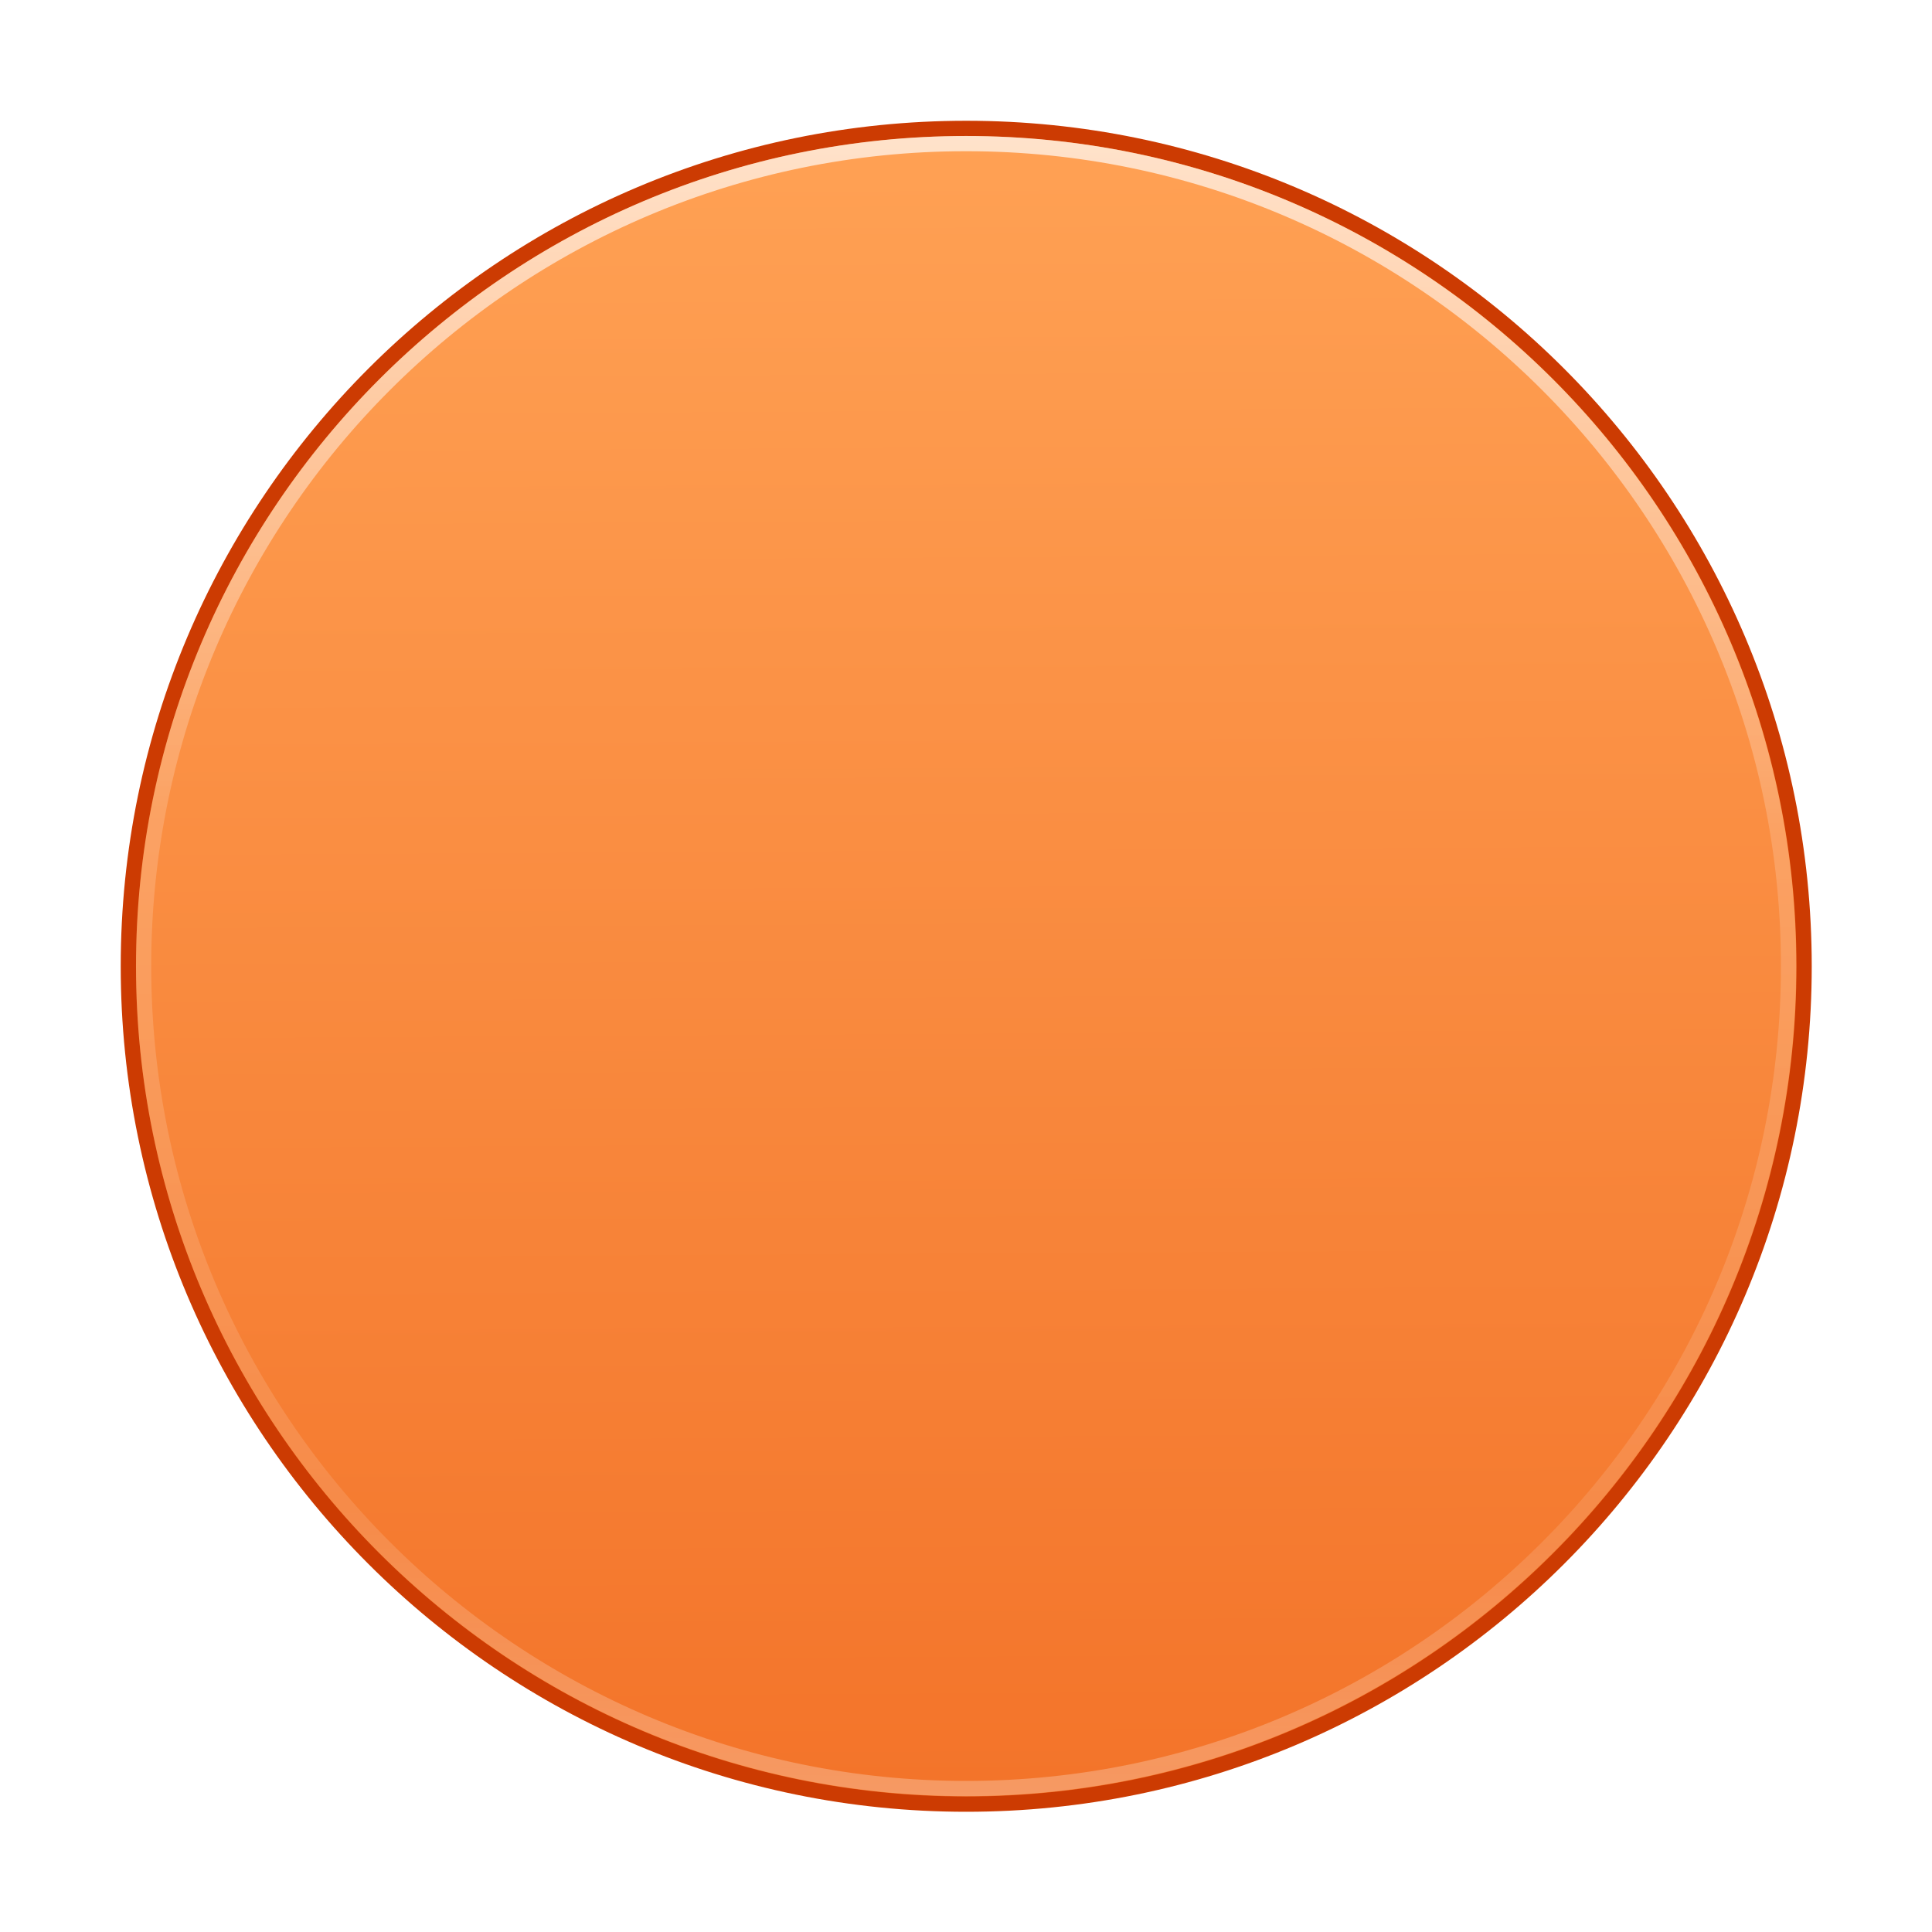
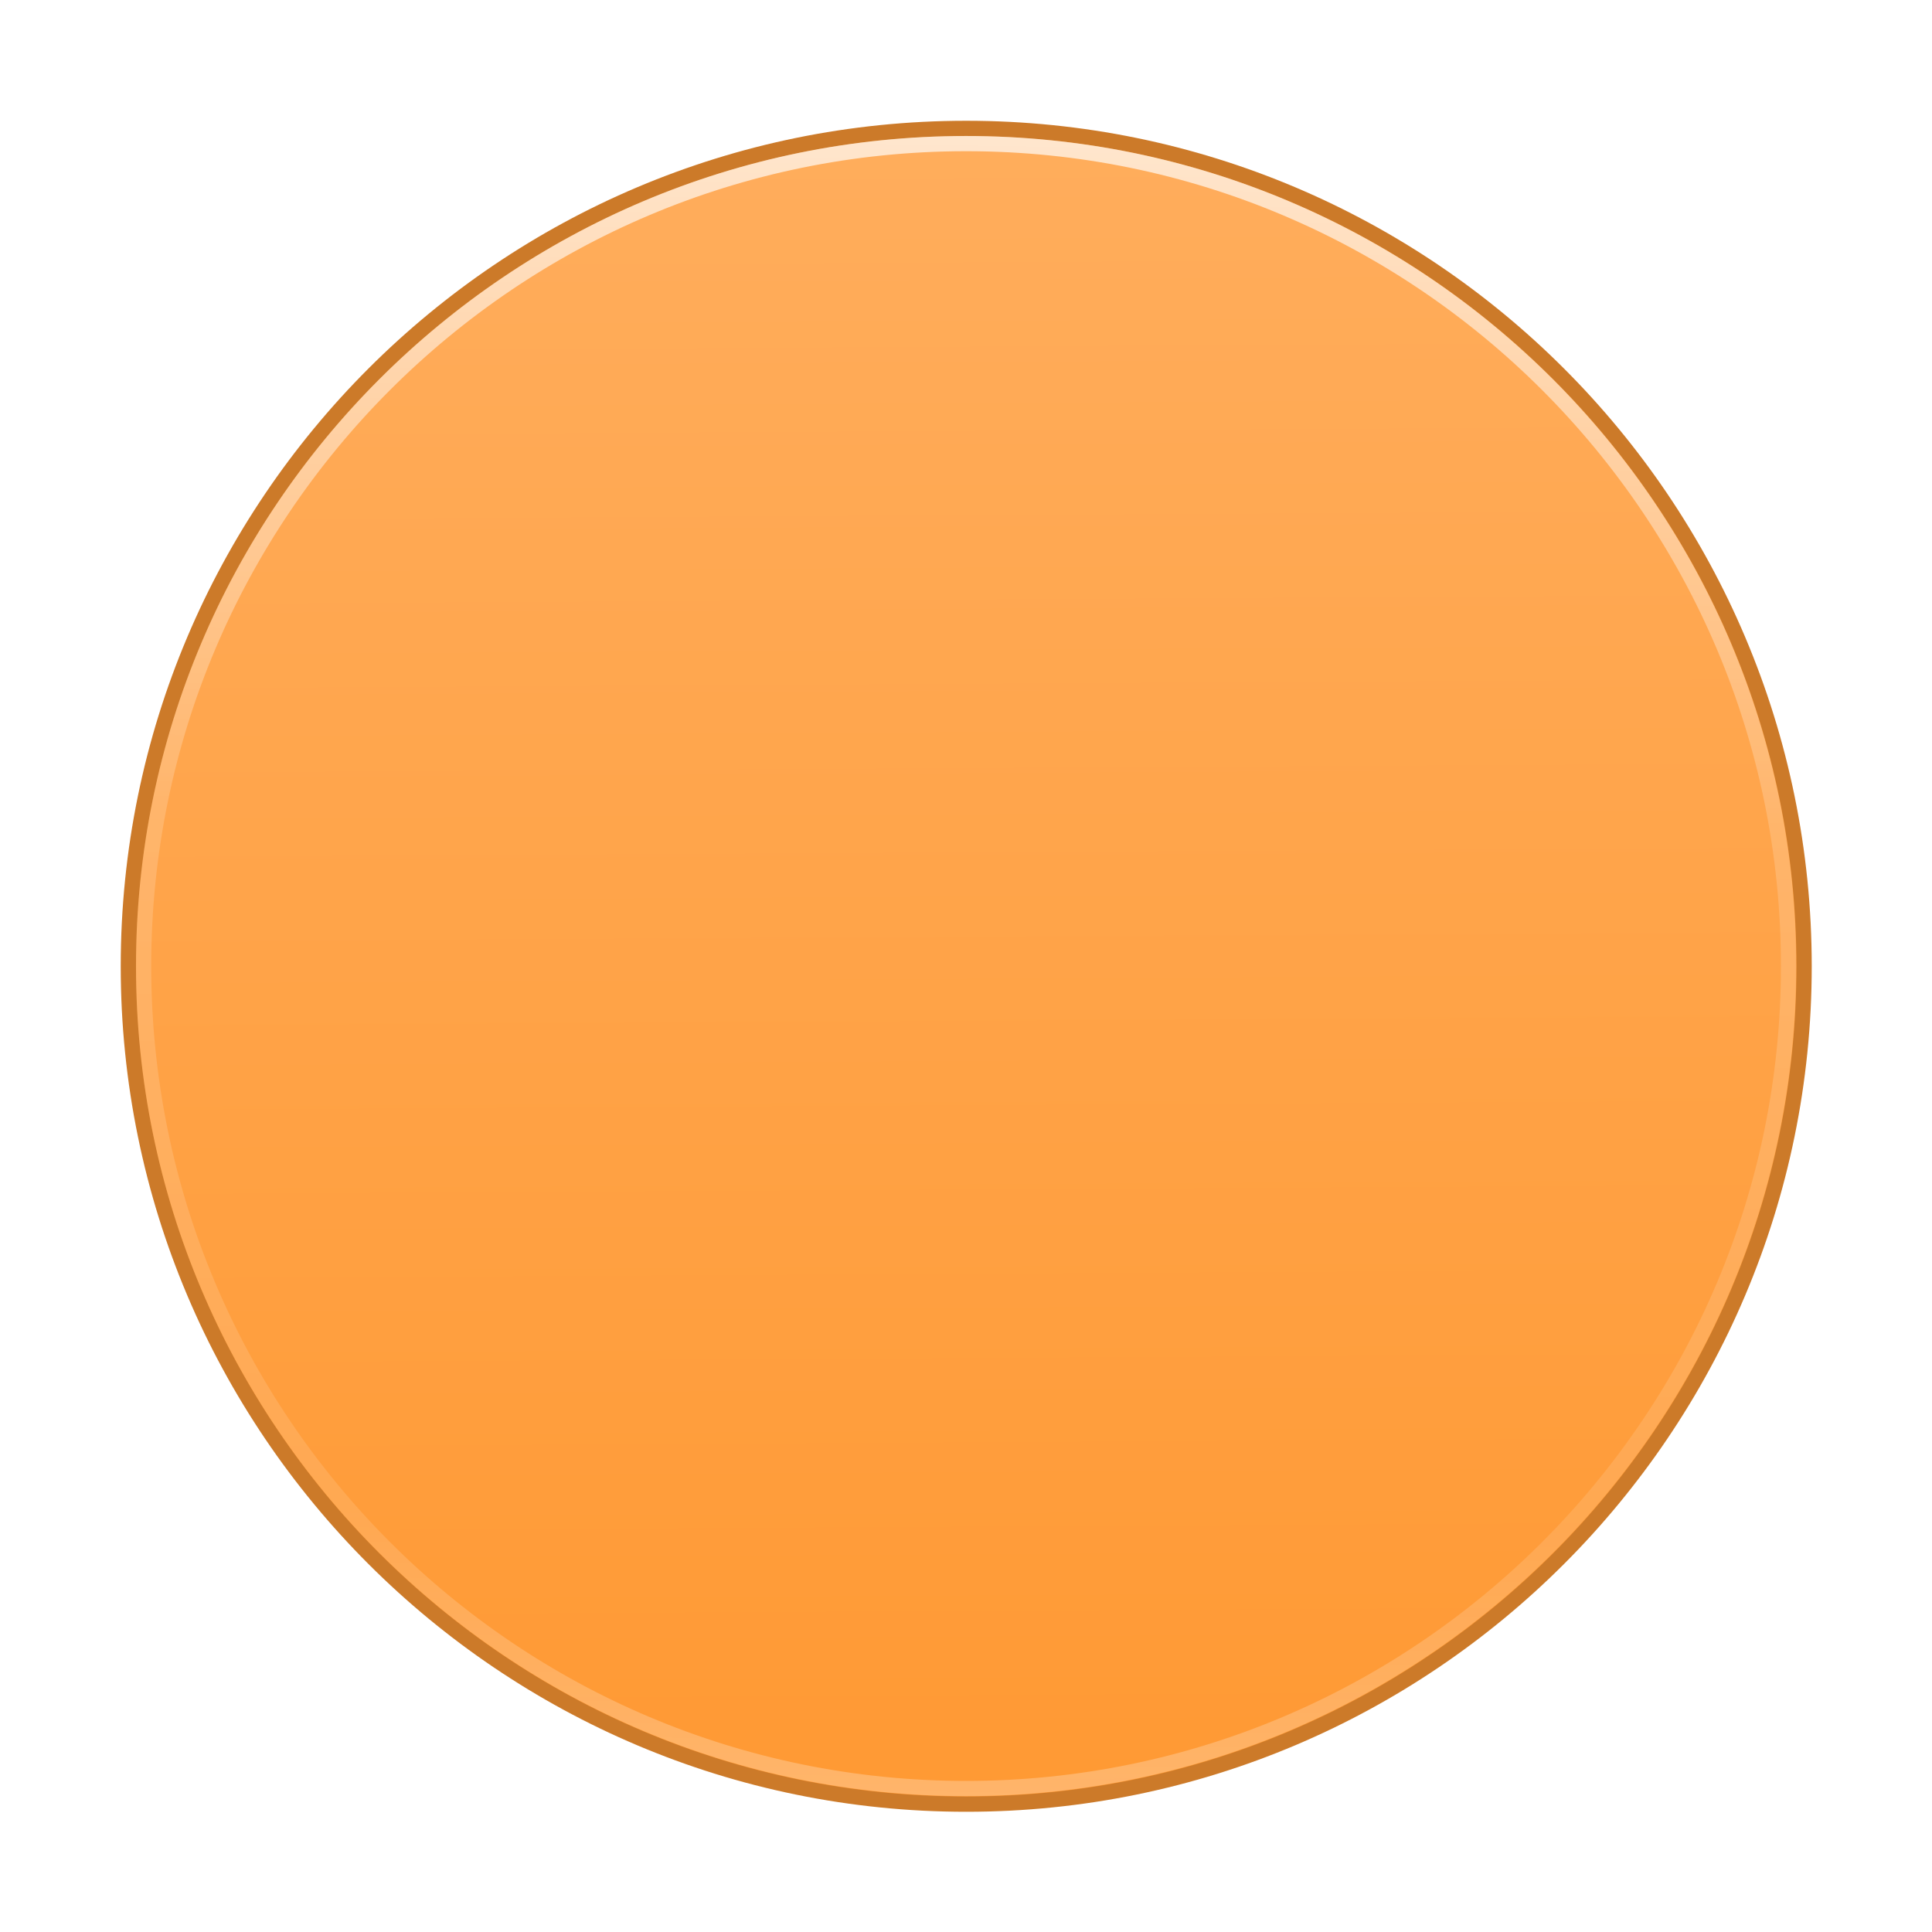
<svg xmlns="http://www.w3.org/2000/svg" xmlns:xlink="http://www.w3.org/1999/xlink" width="16" height="16" viewBox="0 0 4.233 4.233" version="1.1" id="svg8">
  <defs id="defs2">
    <linearGradient id="linearGradient1201">
-       <stop style="stop-color:#f37329;stop-opacity:1" offset="0" id="stop1197" />
-       <stop style="stop-color:#ffa154;stop-opacity:1" offset="1" id="stop1199" />
+       <stop style="stop-color:#ff9933;stop-opacity:1" offset="0" id="stop1197" />
+       <stop style="stop-color:#ffad5c;stop-opacity:1" offset="1" id="stop1199" />
    </linearGradient>
    <linearGradient id="linearGradient4011">
      <stop offset="0" style="stop-color:#ffffff;stop-opacity:1" id="stop4013" />
      <stop offset="0.508" style="stop-color:#ffffff;stop-opacity:0.235" id="stop4015" />
      <stop offset="0.835" style="stop-color:#ffffff;stop-opacity:0.157" id="stop4017" />
      <stop offset="1" style="stop-color:#ffffff;stop-opacity:0.392" id="stop4019" />
    </linearGradient>
    <radialGradient r="62.769" fy="186.171" fx="99.157" cy="186.171" cx="99.157" gradientTransform="matrix(0.181753,0,0,0.05678406,24.21739,293.2658)" gradientUnits="userSpaceOnUse" id="radialGradient3163" xlink:href="#linearGradient3820-7-2-8-6" />
    <linearGradient id="linearGradient3820-7-2-8-6">
      <stop offset="0" style="stop-color:#3d3d3d;stop-opacity:1" id="stop3822-2-6-5-0" />
      <stop offset="0.5" style="stop-color:#686868;stop-opacity:0.498" id="stop3864-8-7-4-1" />
      <stop offset="1" style="stop-color:#686868;stop-opacity:0" id="stop3824-1-2-6-7" />
    </linearGradient>
    <linearGradient x1="71.204" y1="6.238" x2="71.204" y2="44.341" id="linearGradient12398-3" xlink:href="#linearGradient4011" gradientUnits="userSpaceOnUse" gradientTransform="matrix(0.09725237,0,0,0.09725237,-4.859587,292.4175)" />
    <linearGradient x1="2035.165" y1="3208.074" x2="2035.165" y2="3241.997" id="linearGradient11527-6-5" xlink:href="#linearGradient947-2" gradientUnits="userSpaceOnUse" gradientTransform="matrix(0.1406041,0,0,0.1051151,-284.5496,-44.06624)" />
    <linearGradient id="linearGradient947-2">
      <stop offset="0" style="stop-color:#ef6464;stop-opacity:1" id="stop943-7" />
      <stop offset="1" style="stop-color:#ed5353;stop-opacity:1" id="stop945-0" />
    </linearGradient>
    <linearGradient id="linearGradient944">
      <stop id="stop940" offset="0" style="stop-color:#f6234b;stop-opacity:1" />
      <stop id="stop942" offset="1" style="stop-color:#fe123e;stop-opacity:1" />
    </linearGradient>
    <linearGradient x1="81.37" y1="-161.75" x2="81.37" gradientUnits="userSpaceOnUse" y2="-229.75" id="g-9" gradientTransform="matrix(1.25,0,0,-1.25,-95.37005,-59.90879)">
      <stop id="stop2725" offset="0" stop-color="#60d36b" />
      <stop id="stop2727" offset="1" stop-color="#27b43d" />
    </linearGradient>
    <radialGradient r="20" gradientTransform="matrix(0,16,-13.75,-5.5063e-6,178.58,274.47)" cx="-19.78" cy="8.26" gradientUnits="userSpaceOnUse" fx="-22.446" id="asc">
      <stop id="stop2" offset="0" stop-color="#ffcd7d" />
      <stop id="stop4" offset=".262" stop-color="#fc8f36" />
      <stop id="stop6" offset=".705" stop-color="#e23a0e" />
      <stop id="stop8" offset="1" stop-color="#ac441f" />
    </radialGradient>
    <radialGradient r="62.769" gradientTransform="matrix(0.190552,0,0,0.05953425,13.28934,288.6385)" cx="99.157" cy="186.17" gradientUnits="userSpaceOnUse" id="a">
      <stop id="stop11" offset="0" stop-color="#3d3d3d" />
      <stop id="stop13" offset=".5" stop-opacity=".498" stop-color="#686868" />
      <stop id="stop15" offset="1" stop-opacity="0" stop-color="#686868" />
    </radialGradient>
    <linearGradient x1="64.775" y1="-49.85" gradientTransform="translate(-2.033506,73.29972)" x2="64.034" gradientUnits="userSpaceOnUse" y2="53.699" id="d">
      <stop id="stop18" offset="0" stop-color="#fff" />
      <stop id="stop20" offset=".408" stop-opacity=".235" stop-color="#fff" />
      <stop id="stop22" offset=".841" stop-opacity=".157" stop-color="#fff" />
      <stop id="stop24" offset="1" stop-opacity=".392" stop-color="#fff" />
    </linearGradient>
    <linearGradient gradientTransform="translate(0,64)" x1="70" y1="-33.37" x2="70" gradientUnits="userSpaceOnUse" y2="34" id="c">
      <stop id="stop27" offset="0" stop-color="#fff5ef" />
      <stop id="stop29" offset="1" stop-color="#fef8dd" />
    </linearGradient>
    <radialGradient id="a-3" gradientUnits="userSpaceOnUse" cy="4.342" cx="32" gradientTransform="matrix(0 1.3006 -1.3006 0 94.036 165.84)" r="27.5">
      <stop stop-color="#fafafa" offset="0" id="stop2380" />
      <stop stop-color="#e1e1e1" offset="1" id="stop2382" />
    </radialGradient>
    <radialGradient id="radialGradient12065" xlink:href="#a-3" gradientUnits="userSpaceOnUse" cy="-9.084" cx="27.484" gradientTransform="matrix(3.8645 .00040547 1.7084e-7 3.8688 -78.822 93.571)" r="55.725" />
    <radialGradient id="d-6" xlink:href="#a-3" gradientUnits="userSpaceOnUse" cy="-47.109" cx="27.391" gradientTransform="matrix(2.9895,0.0078878,-0.0073208,2.7757,-54.839,83.435)" r="55.725" />
    <linearGradient id="f" y2="-237.35" gradientUnits="userSpaceOnUse" x2="81.37" gradientTransform="matrix(1.617,0,0,1.617,-248.4042,149.0079)" y1="-154.15" x1="81.37">
      <stop stop-color="#fff" offset="0" id="stop2392" />
      <stop stop-color="#fff" stop-opacity=".235" offset=".424" id="stop2394" />
      <stop stop-color="#fff" stop-opacity=".157" offset=".821" id="stop2396" />
      <stop stop-color="#fff" stop-opacity=".392" offset="1" id="stop2398" />
    </linearGradient>
    <linearGradient id="e" y2="-154.15" gradientUnits="userSpaceOnUse" x2="81.37" gradientTransform="matrix(0.8075,0,0,-0.8337375,-10.9317,-339.8921)" y1="-237.35" x1="81.37">
      <stop stop-opacity=".322" offset="0" id="stop2401" />
      <stop stop-opacity=".278" offset="1" id="stop2403" />
    </linearGradient>
    <radialGradient id="c-7" xlink:href="#a-3" gradientUnits="userSpaceOnUse" cy="-154.17" cx="81.37" gradientTransform="matrix(2.391375,-1.257125e-8,-1.29325e-8,-2.46025,-277.1967,-275.267)" r="42.272" />
    <radialGradient id="b" gradientUnits="userSpaceOnUse" cy="186.17" cx="99.157" gradientTransform="matrix(0.6869375,0,0,0.2146125,-151.1279,158.1079)" r="62.769">
      <stop stop-color="#3d3d3d" offset="0" id="stop2407" />
      <stop stop-color="#686868" stop-opacity=".498" offset=".5" id="stop2409" />
      <stop stop-color="#686868" stop-opacity="0" offset="1" id="stop2411" />
    </radialGradient>
    <radialGradient id="b-1" fx="-9.205" gradientUnits="userSpaceOnUse" cy="8.26" cx="6.563" gradientTransform="matrix(-1.1206e-7 3.75 -4.25 -2.503e-7 100.11 -25.612)" r="20">
      <stop stop-color="#b1e198" offset="0" id="stop2638" />
      <stop stop-color="#71c586" offset=".308" id="stop2640" />
      <stop stop-color="#04a171" offset=".654" id="stop2642" />
      <stop stop-color="#108562" offset="1" id="stop2644" />
    </radialGradient>
    <radialGradient id="a-2" gradientUnits="userSpaceOnUse" cy="186.17" cx="99.157" gradientTransform="matrix(1 0 0 .16667 0 155.14)" r="62.769">
      <stop stop-color="#3d3d3d" offset="0" id="stop2647" />
      <stop stop-color="#686868" stop-opacity=".498" offset=".5" id="stop2649" />
      <stop stop-color="#686868" stop-opacity="0" offset="1" id="stop2651" />
    </radialGradient>
    <linearGradient id="d-7" y2="53.699" gradientUnits="userSpaceOnUse" x2="64.034" gradientTransform="translate(-746.2701,-29.52858)" y1="-49.85" x1="64.775">
      <stop stop-color="#fff" offset="0" id="stop2654" />
      <stop stop-color="#fff" stop-opacity=".235" offset=".408" id="stop2656" />
      <stop stop-color="#fff" stop-opacity=".157" offset=".841" id="stop2658" />
      <stop stop-color="#fff" stop-opacity=".392" offset="1" id="stop2660" />
    </linearGradient>
    <linearGradient id="c-0" y2="39" gradientUnits="userSpaceOnUse" x2="65" y1="-36" x1="65">
      <stop stop-color="#fff" offset="0" id="stop2663" />
      <stop stop-color="#cee7dd" offset="1" id="stop2665" />
    </linearGradient>
    <linearGradient id="linearGradient4246">
      <stop id="stop4248" style="stop-color:#ffffff;stop-opacity:1" offset="0" />
      <stop id="stop4250" style="stop-color:#ffffff;stop-opacity:0.235" offset="0.235" />
      <stop id="stop4252" style="stop-color:#ffffff;stop-opacity:0.157" offset="0.764" />
      <stop id="stop4254" style="stop-color:#ffffff;stop-opacity:0.392" offset="1" />
    </linearGradient>
    <linearGradient id="linearGradient3242-7-3-8-9-0-2">
      <stop id="stop3244-5-8-5-3-4-4" style="stop-color:#eef87e;stop-opacity:1" offset="0" />
      <stop id="stop3246-9-5-1-2-5-3" style="stop-color:#cde34f;stop-opacity:1" offset="0.262" />
      <stop id="stop3248-7-2-0-84-2-0" style="stop-color:#93b723;stop-opacity:1" offset="0.661" />
      <stop id="stop3250-8-2-8-3-3-4" style="stop-color:#5a7e0d;stop-opacity:1" offset="1" />
    </linearGradient>
    <radialGradient cx="299.448" cy="-290.592" r="17.153" fx="297.45" fy="-289.913" id="XMLID_2_-8" gradientUnits="userSpaceOnUse" gradientTransform="matrix(0.8232,0.2312,0.2703,-0.9626,-96.2274,-315.3433)">
      <stop id="stop228-2" style="stop-color:#000000;stop-opacity:1" offset="0" />
      <stop id="stop230-7" style="stop-color:#000000;stop-opacity:0" offset="1" />
    </radialGradient>
    <linearGradient id="linearGradient2867-449-88-871-390-598-476-591-434-148-57-177-3-8-6">
      <stop id="stop3750-8-9-0" style="stop-color:#a4a4a4;stop-opacity:1;" offset="0" />
      <stop id="stop3752-3-2-8" style="stop-color:#969696;stop-opacity:1;" offset="0.262" />
      <stop id="stop3754-7-2-7" style="stop-color:#8e8e8e;stop-opacity:1;" offset="0.705" />
      <stop id="stop3756-9-3-6" style="stop-color:#666666;stop-opacity:1;" offset="1" />
    </linearGradient>
    <linearGradient x1="71.204" y1="6.895" x2="71.204" y2="44.009" id="linearGradient5267" xlink:href="#linearGradient4246" gradientUnits="userSpaceOnUse" gradientTransform="matrix(2.756756,0,0,2.756756,-133.2519,-67.90556)" />
    <radialGradient cx="18.164" cy="8.45" r="20" fx="8.895" fy="8.599" id="radialGradient5270" xlink:href="#linearGradient3242-7-3-8-9-0-2" gradientUnits="userSpaceOnUse" gradientTransform="matrix(0,3.502786,-3.309041,-4.0448548e-8,92.4591,-62.01536)" />
    <linearGradient x1="-1085.959" y1="539.41" x2="-474.685" y2="375.619" id="linearGradient5275" xlink:href="#XMLID_2_-8" gradientUnits="userSpaceOnUse" gradientTransform="matrix(0.1779603,0,0,0.1495412,216.7126,-67.15218)" />
    <radialGradient cx="15.645" cy="8.45" r="20" fx="-0.123" fy="8.45" id="radialGradient5279" xlink:href="#linearGradient2867-449-88-871-390-598-476-591-434-148-57-177-3-8" gradientUnits="userSpaceOnUse" gradientTransform="matrix(-1.7030133e-7,2.798635,-2.636719,-1.9276587e-7,86.77997,-49.34197)" />
    <radialGradient cx="99.157" cy="186.171" r="62.769" fx="99.157" fy="186.171" id="radialGradient5282" xlink:href="#linearGradient3820-7-2-8-6" gradientUnits="userSpaceOnUse" gradientTransform="matrix(1,0,0,0.1666667,0,155.1422)" />
    <radialGradient cx="99.157" cy="186.171" r="62.769" fx="99.157" fy="186.171" id="radialGradient5015" xlink:href="#linearGradient3820-7-2-8-6" gradientUnits="userSpaceOnUse" gradientTransform="matrix(1,0,0,0.1666667,0,155.1422)" />
    <radialGradient cx="15.645" cy="8.45" r="20" fx="-0.223" fy="8.45" id="radialGradient5007" xlink:href="#linearGradient2867-449-88-871-390-598-476-591-434-148-57-177-3-8" gradientUnits="userSpaceOnUse" gradientTransform="matrix(-9.6613255e-8,1.587687,-1.495831,-1.0935756e-7,44.6396,2.874339)" />
    <linearGradient id="linearGradient2867-449-88-871-390-598-476-591-434-148-57-177-3-8">
      <stop id="stop3750-8-9" style="stop-color:#8de53e;stop-opacity:1;" offset="0" />
      <stop id="stop3752-3-2" style="stop-color:#95de55;stop-opacity:1;" offset="0.262" />
      <stop id="stop3754-7-2" style="stop-color:#82de31;stop-opacity:1;" offset="0.705" />
      <stop id="stop3756-9-3" style="stop-color:#60cc00;stop-opacity:1;" offset="1" />
    </linearGradient>
    <linearGradient xlink:href="#linearGradient4806" id="linearGradient3796" x1="31.972" y1="3.884" x2="31.972" y2="61.89" gradientUnits="userSpaceOnUse" />
    <linearGradient id="linearGradient4806">
      <stop id="stop4808" style="stop-color:#ffffff;stop-opacity:1" offset="0" />
      <stop id="stop4810" style="stop-color:#ffffff;stop-opacity:0.235" offset="0.424" />
      <stop id="stop4812" style="stop-color:#ffffff;stop-opacity:0.157" offset="0.821" />
      <stop id="stop4814" style="stop-color:#ffffff;stop-opacity:0.392" offset="1" />
    </linearGradient>
    <radialGradient id="b-6" fx="-22.446" gradientUnits="userSpaceOnUse" cy="8.26" cx="-19.78" gradientTransform="matrix(0,16,-13.75,-5.5063e-6,27.38492,278.5399)" r="20">
      <stop stop-color="#ffcd7d" offset="0" id="stop1131" />
      <stop stop-color="#fc8f36" offset=".262" id="stop1133" />
      <stop stop-color="#e23a0e" offset=".705" id="stop1135" />
      <stop stop-color="#ac441f" offset="1" id="stop1137" />
    </radialGradient>
    <radialGradient id="a-7" gradientUnits="userSpaceOnUse" cy="186.17" cx="99.157" gradientTransform="matrix(0.68694,0,0,0.214621,-750.2918,-24.4548)" r="62.769">
      <stop stop-color="#3d3d3d" offset="0" id="stop1140" />
      <stop stop-color="#686868" stop-opacity=".498" offset=".5" id="stop1142" />
      <stop stop-color="#686868" stop-opacity="0" offset="1" id="stop1144" />
    </radialGradient>
    <linearGradient gradientTransform="translate(-659.5751,52.11802)" id="c-3" y2="34" gradientUnits="userSpaceOnUse" x2="70" y1="-33.37" x1="70">
      <stop stop-color="#fff5ef" offset="0" id="stop1156" />
      <stop stop-color="#fef8dd" offset="1" id="stop1158" />
    </linearGradient>
    <linearGradient gradientTransform="matrix(0.4335088,0,0,0.4362105,-38.08974,273.2808)" gradientUnits="userSpaceOnUse" xlink:href="#linearGradient5803" id="linearGradient5228-5" y2="54.78" x2="167.983" y1="8.508" x1="167.983" />
    <linearGradient id="linearGradient5803">
      <stop offset="0" style="stop-color:#fff5ef;stop-opacity:1" id="stop5805" />
      <stop offset="1" style="stop-color:#fef8dd;stop-opacity:1" id="stop5807" />
    </linearGradient>
    <linearGradient gradientUnits="userSpaceOnUse" y2="7.702" x2="63.725" y1="118.398" x1="64.346" id="linearGradient946" xlink:href="#linearGradient944" />
    <clipPath id="clipPath983" clipPathUnits="userSpaceOnUse">
      <path id="path985" d="m 63.725,7.702 c -30.081,0 -54.517,24.436 -54.517,54.517 0,30.081 24.436,54.517 54.517,54.517 30.081,0 54.517,-24.436 54.517,-54.517 0,-30.081 -24.436,-54.517 -54.517,-54.517 z" style="color:#000000;opacity:1;fill:url(#linearGradient946);fill-opacity:1;stroke:none;stroke-width:1.048;stroke-opacity:1" />
    </clipPath>
    <linearGradient gradientUnits="userSpaceOnUse" y2="119.108" x2="64.296" y1="3.737" x1="66.219" id="linearGradient995" xlink:href="#linearGradient4806" />
    <linearGradient xlink:href="#linearGradient1201" id="linearGradient1178" gradientUnits="userSpaceOnUse" x1="64.346" y1="118.398" x2="63.725" y2="7.702" gradientTransform="matrix(0.03336038,0,0,0.03336038,-0.00922429,292.8079)" />
  </defs>
  <g id="layer1" transform="translate(0,-292.7669)">
    <g id="layer1-5" style="display:none" transform="matrix(0.2645833,0,0,0.2645833,15.43617,271.4618)">
      <rect style="opacity:1;fill:#bdbdbd;fill-opacity:1;stroke:none;stroke-width:2.513;stroke-linecap:round;stroke-linejoin:round;stroke-miterlimit:4;stroke-dasharray:none;stroke-opacity:1" id="rect934" width="128" height="128" x="0" y="0" />
    </g>
-     <path id="path961" d="m 2.117,293.065 c -1.004,0 -1.819,0.815 -1.819,1.819 0,1.004 0.815,1.819 1.819,1.819 1.004,0 1.819,-0.815 1.819,-1.819 0,-1.004 -0.815,-1.819 -1.819,-1.819 z" style="color:#000000;opacity:1;fill:none;fill-opacity:1;stroke:#cc3b02;stroke-width:0.067;stroke-miterlimit:4;stroke-dasharray:none;stroke-opacity:1" />
+     <path id="path961" d="m 2.117,293.065 c -1.004,0 -1.819,0.815 -1.819,1.819 0,1.004 0.815,1.819 1.819,1.819 1.004,0 1.819,-0.815 1.819,-1.819 0,-1.004 -0.815,-1.819 -1.819,-1.819 z" style="color:#000000;opacity:1;fill:none;fill-opacity:1;stroke:#cc7a29;stroke-width:0.067;stroke-miterlimit:4;stroke-dasharray:none;stroke-opacity:1" />
    <path style="color:#000000;opacity:1;fill:url(#linearGradient1178);fill-opacity:1;stroke:none;stroke-width:0.035;stroke-opacity:1" d="m 2.117,293.065 c -1.004,0 -1.819,0.815 -1.819,1.819 0,1.004 0.815,1.819 1.819,1.819 1.004,0 1.819,-0.815 1.819,-1.819 0,-1.004 -0.815,-1.819 -1.819,-1.819 z" id="path36" />
    <path clip-path="url(#clipPath983)" style="color:#000000;opacity:1;fill:none;fill-opacity:1;stroke:url(#linearGradient995);stroke-width:2;stroke-miterlimit:4;stroke-dasharray:none;stroke-opacity:0.742" d="m 63.725,7.702 c -30.081,0 -54.517,24.436 -54.517,54.517 0,30.081 24.436,54.517 54.517,54.517 30.081,0 54.517,-24.436 54.517,-54.517 0,-30.081 -24.436,-54.517 -54.517,-54.517 z" id="path973" transform="matrix(0.03336038,0,0,0.03336038,-0.00922429,292.8079)" />
  </g>
</svg>
